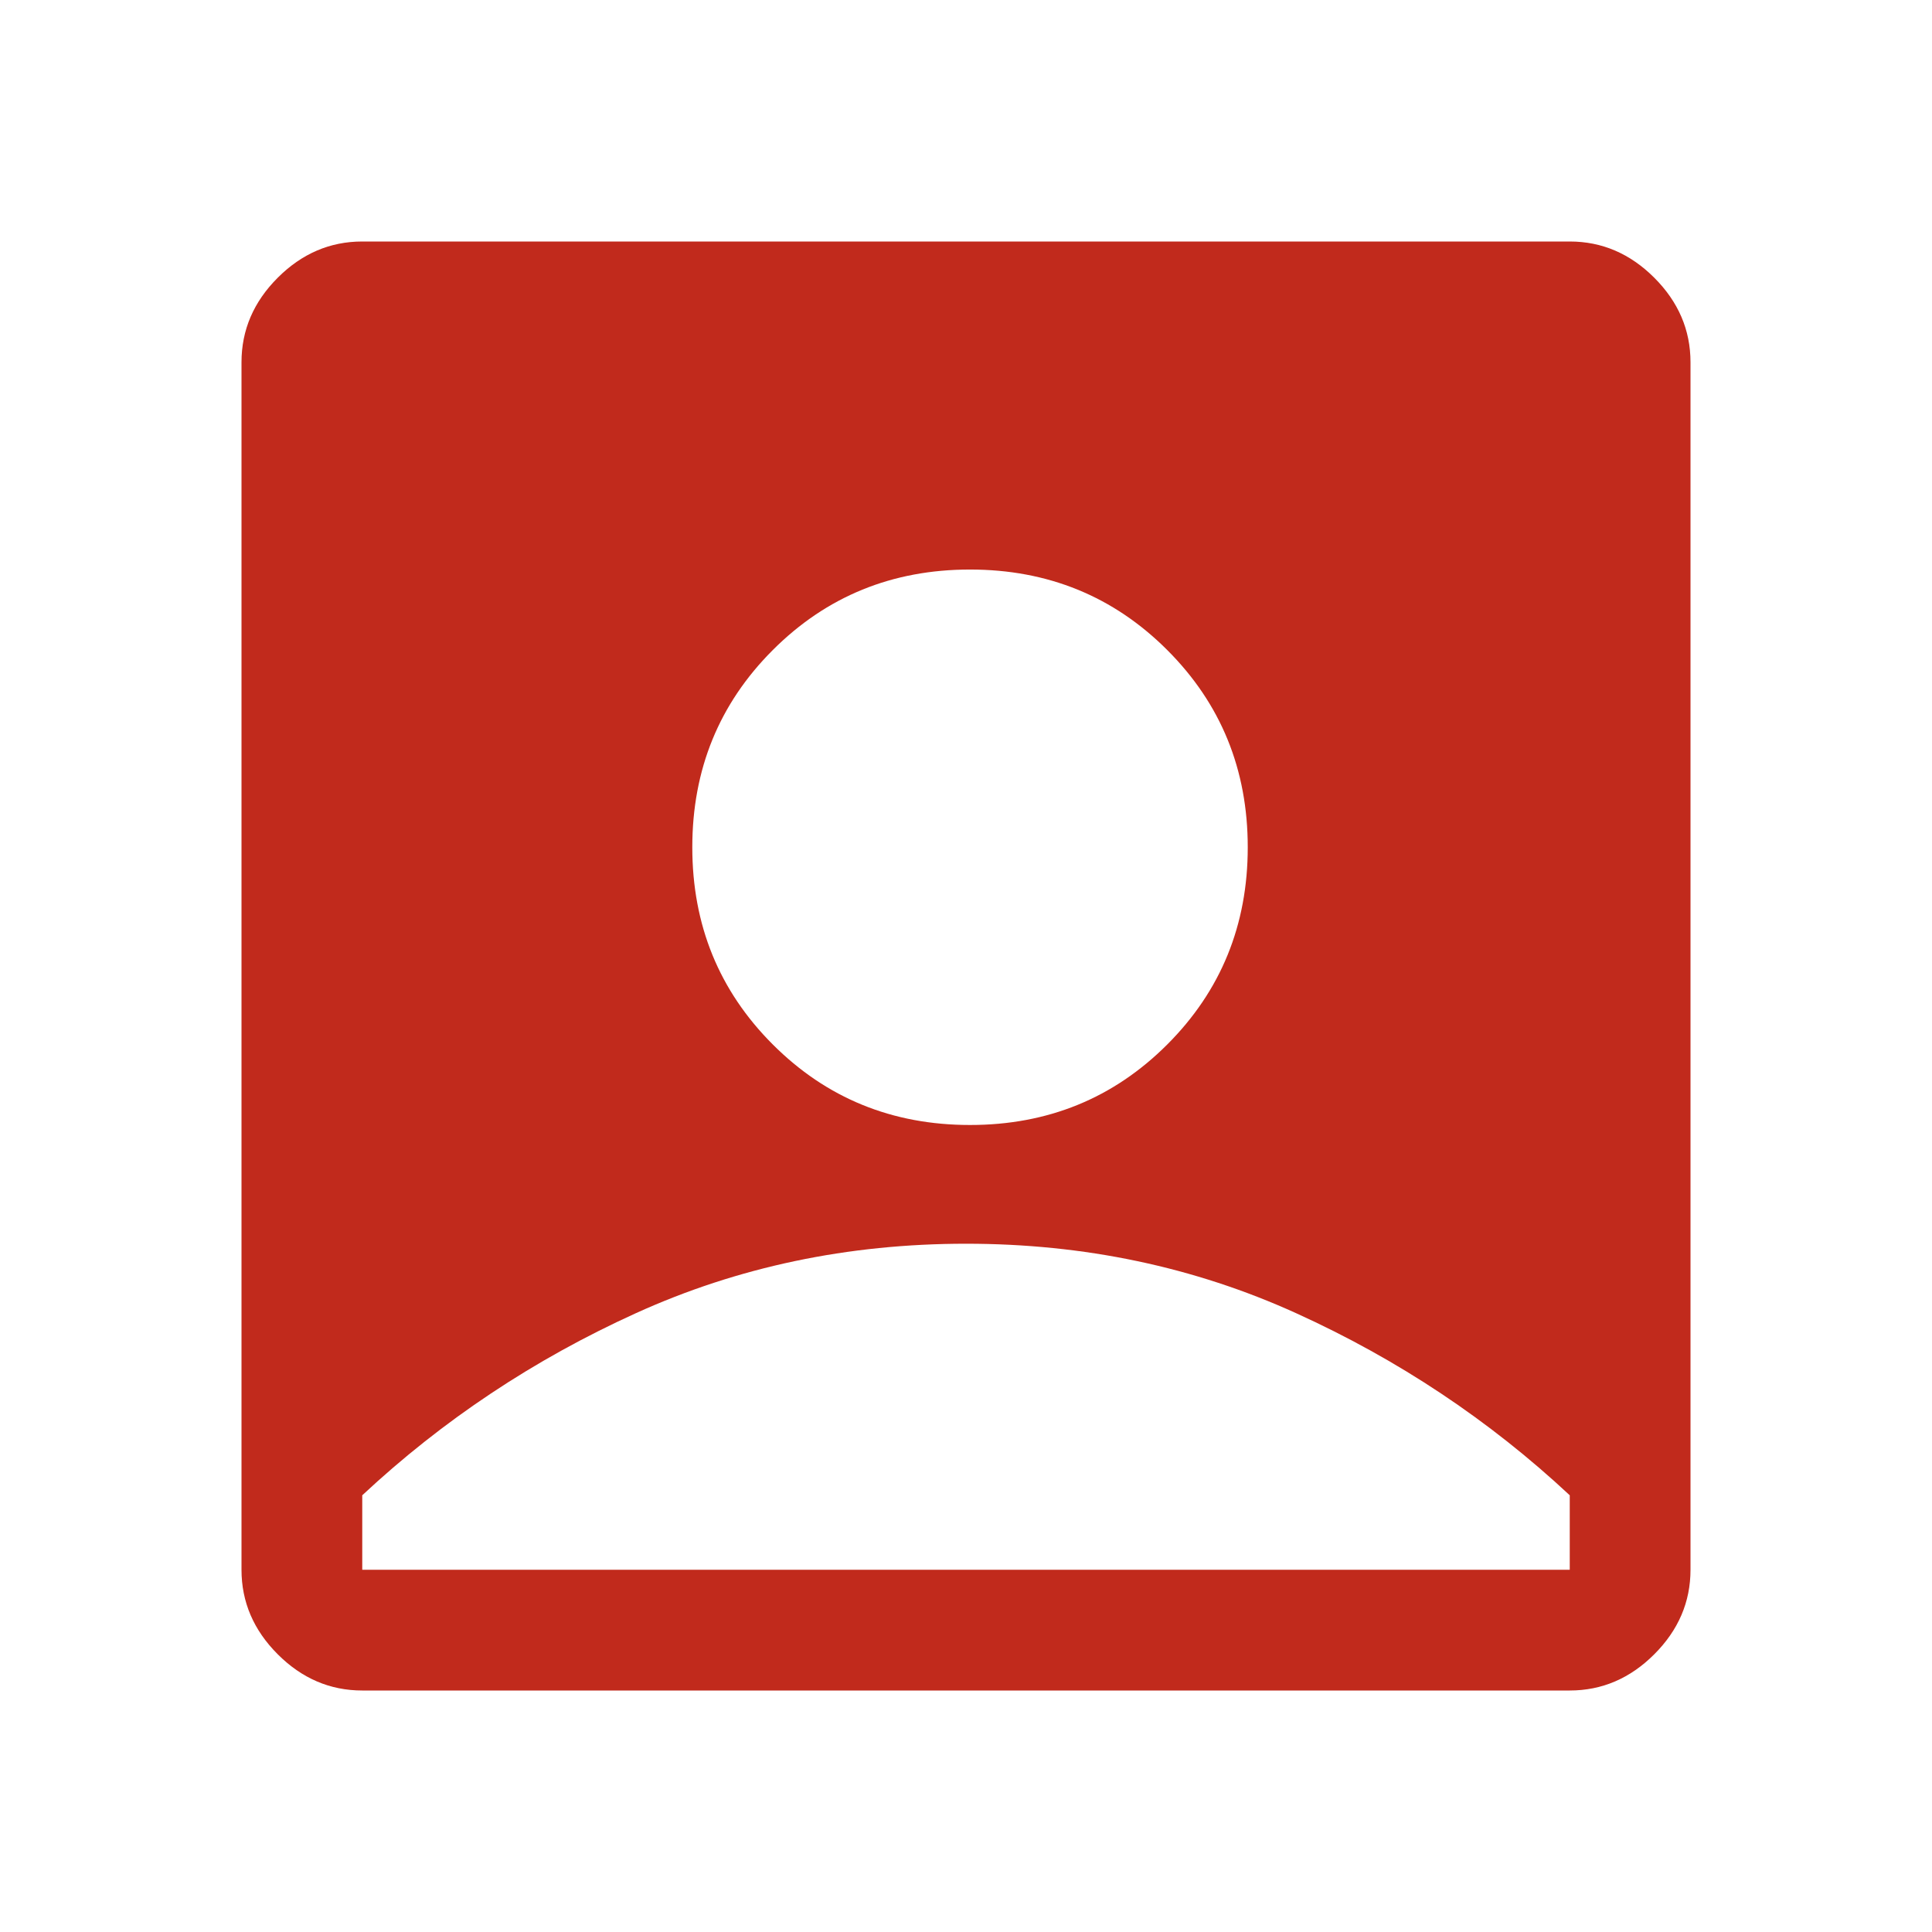
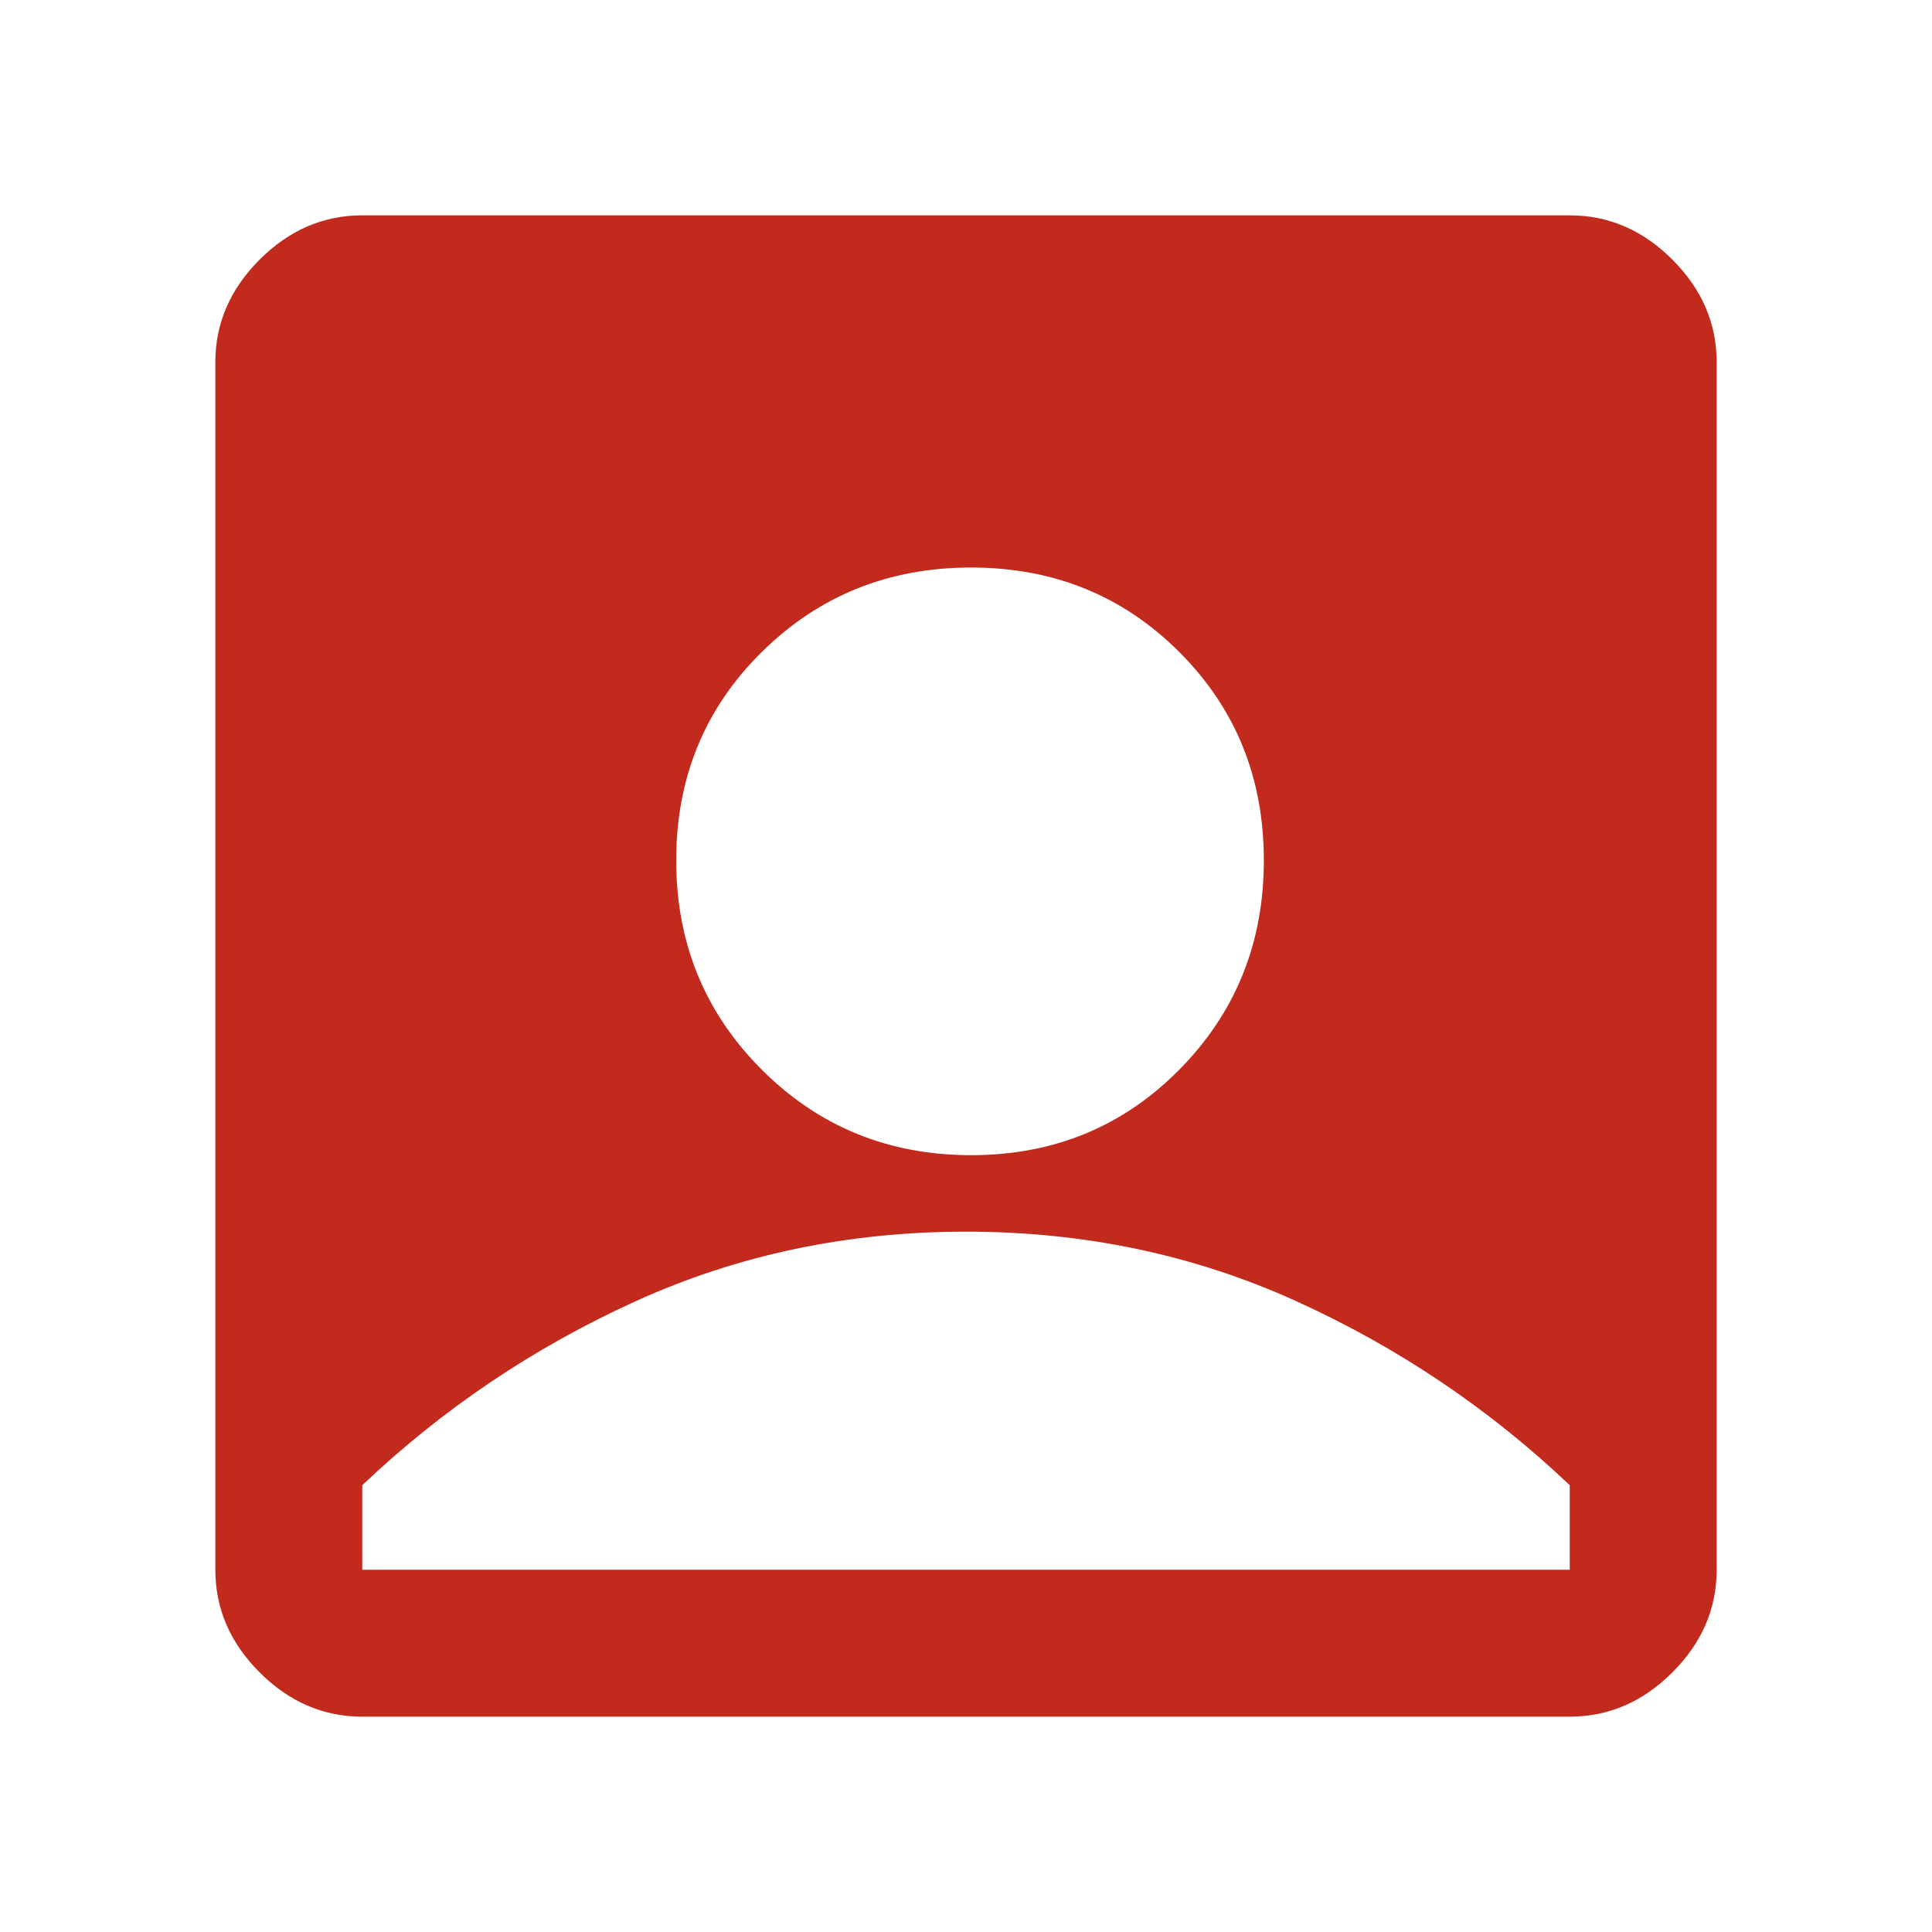
<svg xmlns="http://www.w3.org/2000/svg" height="48px" viewBox="0 -960 960 960" width="48px" fill="#c12a1c">
-   <path d="M580-441q40-40 40-98t-40-98q-40-40-98-40t-98 40q-40 40-40 98t40 98q40 40 98 40t98-40ZM180-120q-24 0-42-18t-18-42v-600q0-24 18-42t42-18h600q24 0 42 18t18 42v600q0 24-18 42t-42 18H180Zm0-60h600v-37q-60-56-136-90.5T480-342q-88 0-164 34.5T180-217v37Z" />
+   <path d="M586-428.5q42-42.5 42-104T586-636q-42-42-103.5-42t-104 42Q336-594 336-532.5t42.5 104Q421-386 482.5-386T586-428.5ZM180-107q-29 0-51-22t-22-51v-600q0-29 22-51t51-22h600q29 0 51 22t22 51v600q0 29-22 51t-51 22H180Zm0-73h600v-42q-60-57-136-91.5T480-348q-88 0-164 34.5T180-222v42Z" />
</svg>
